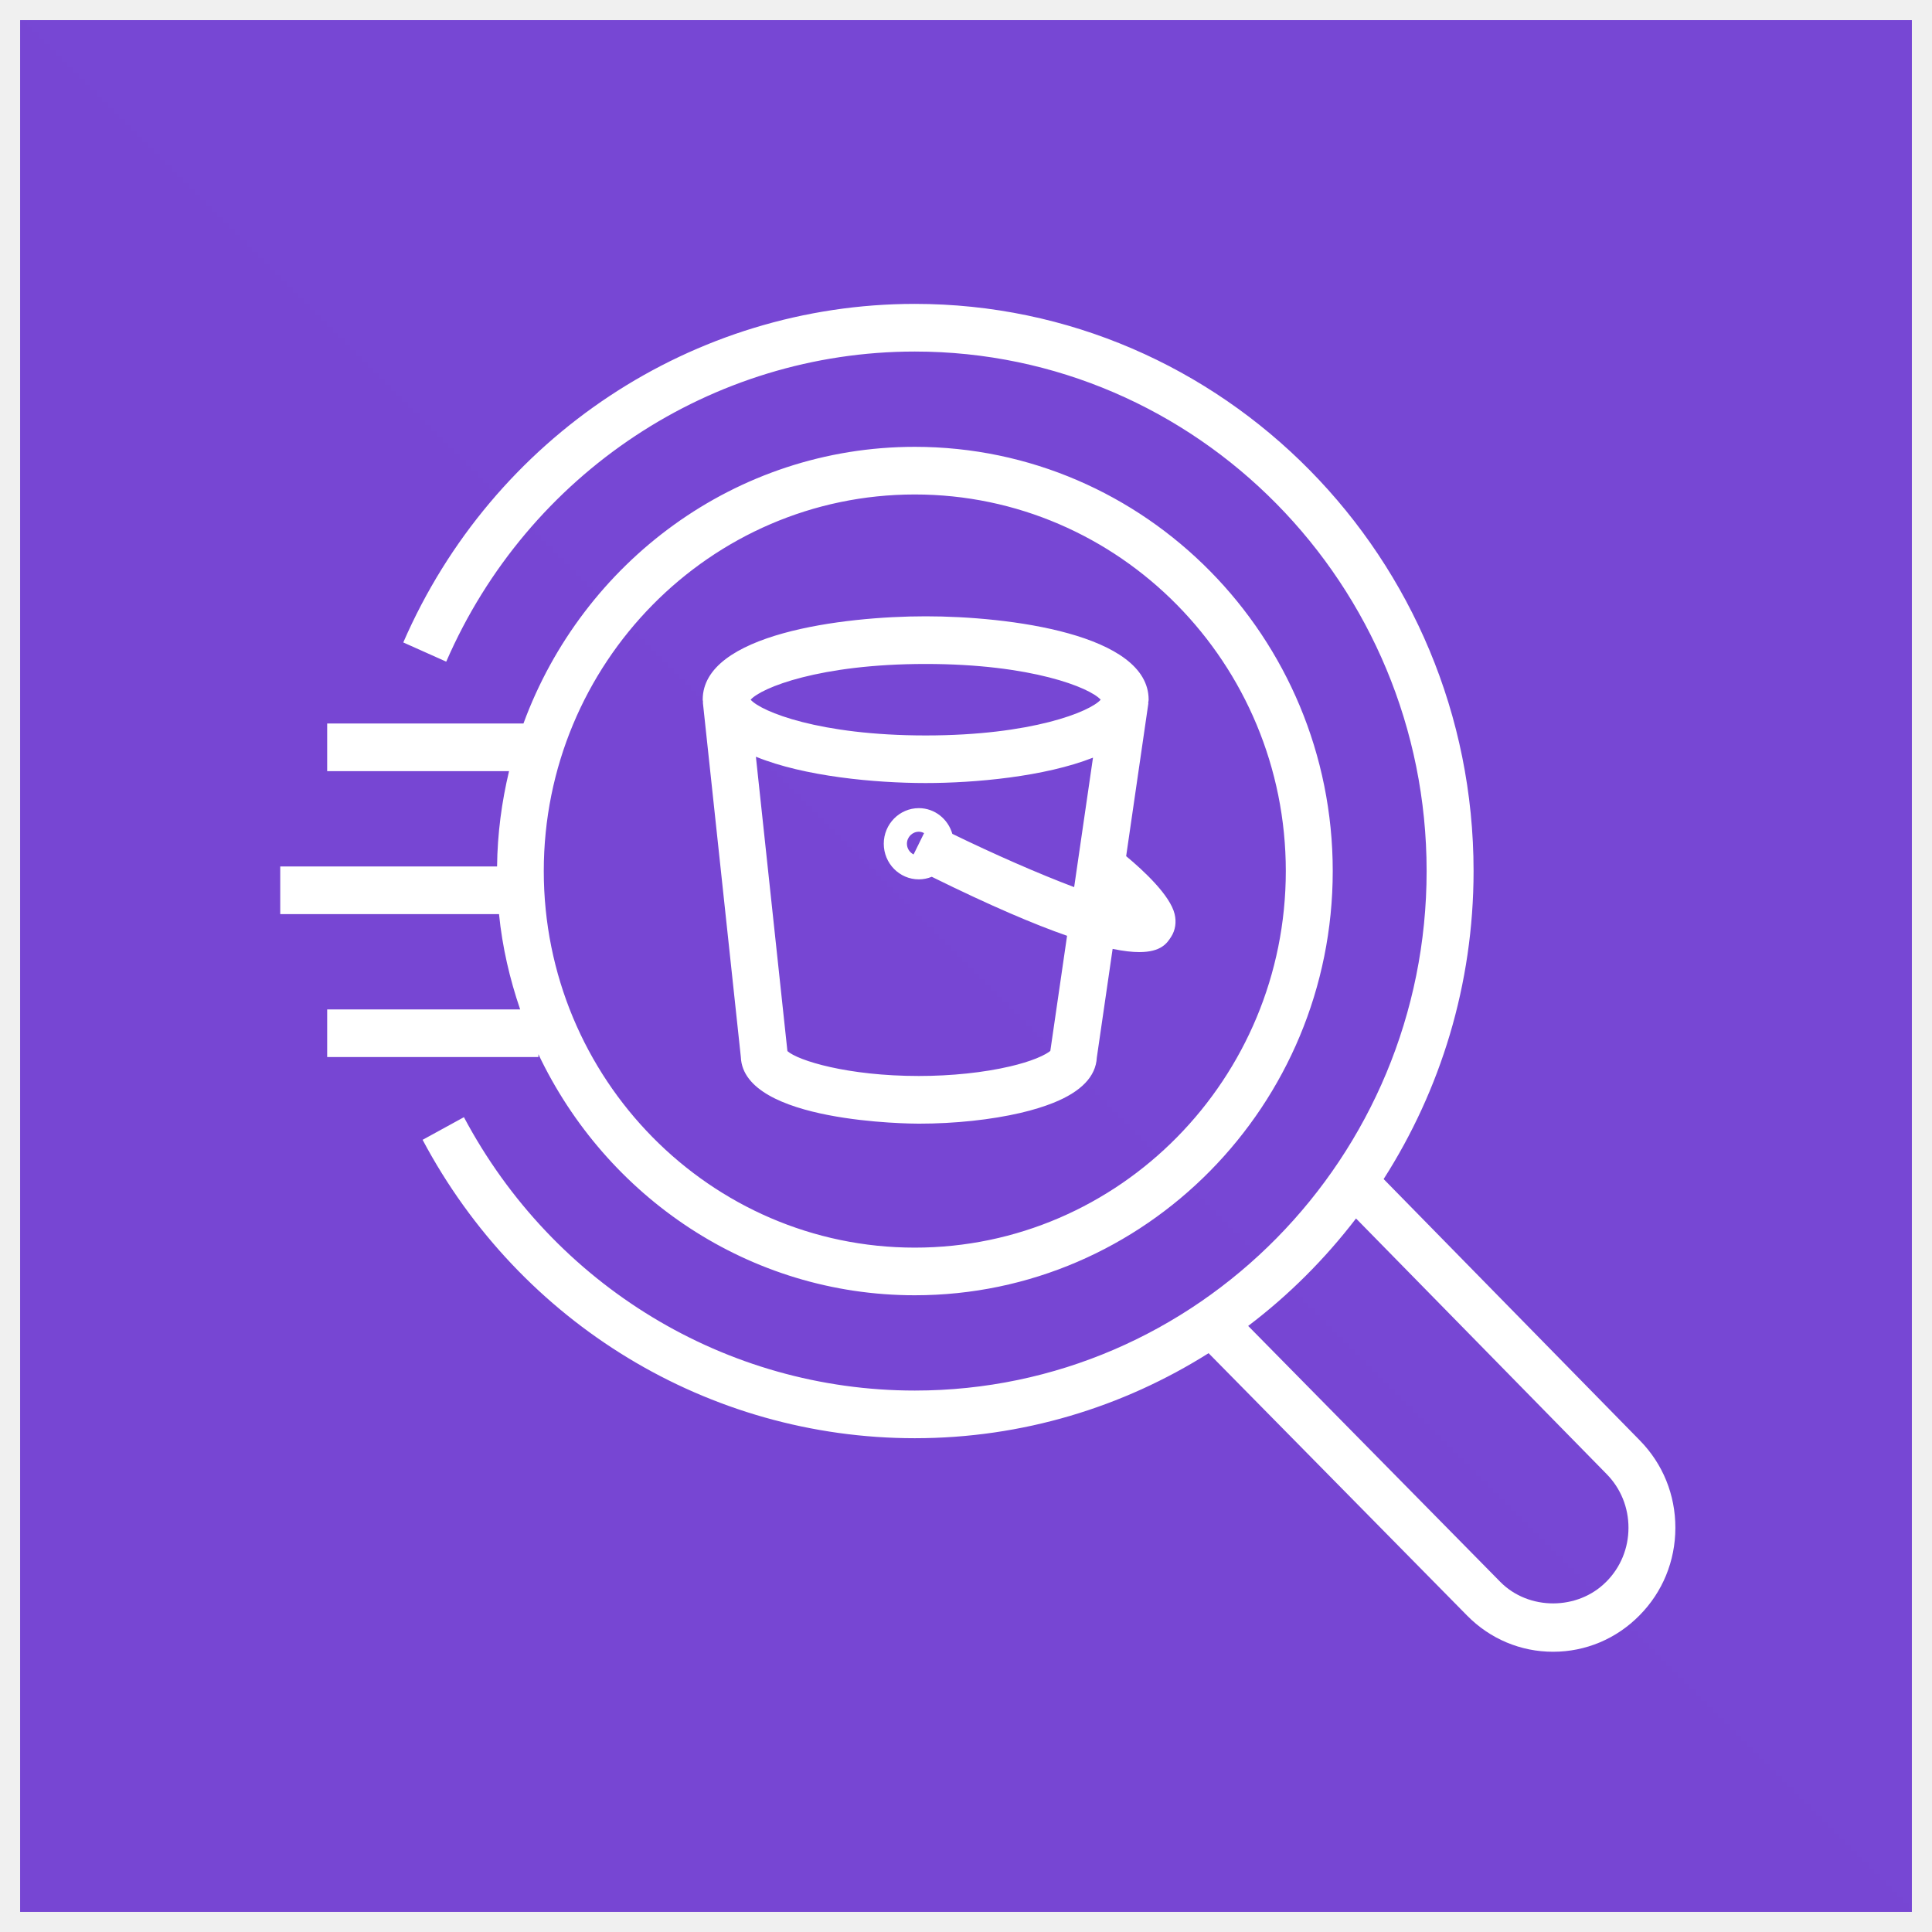
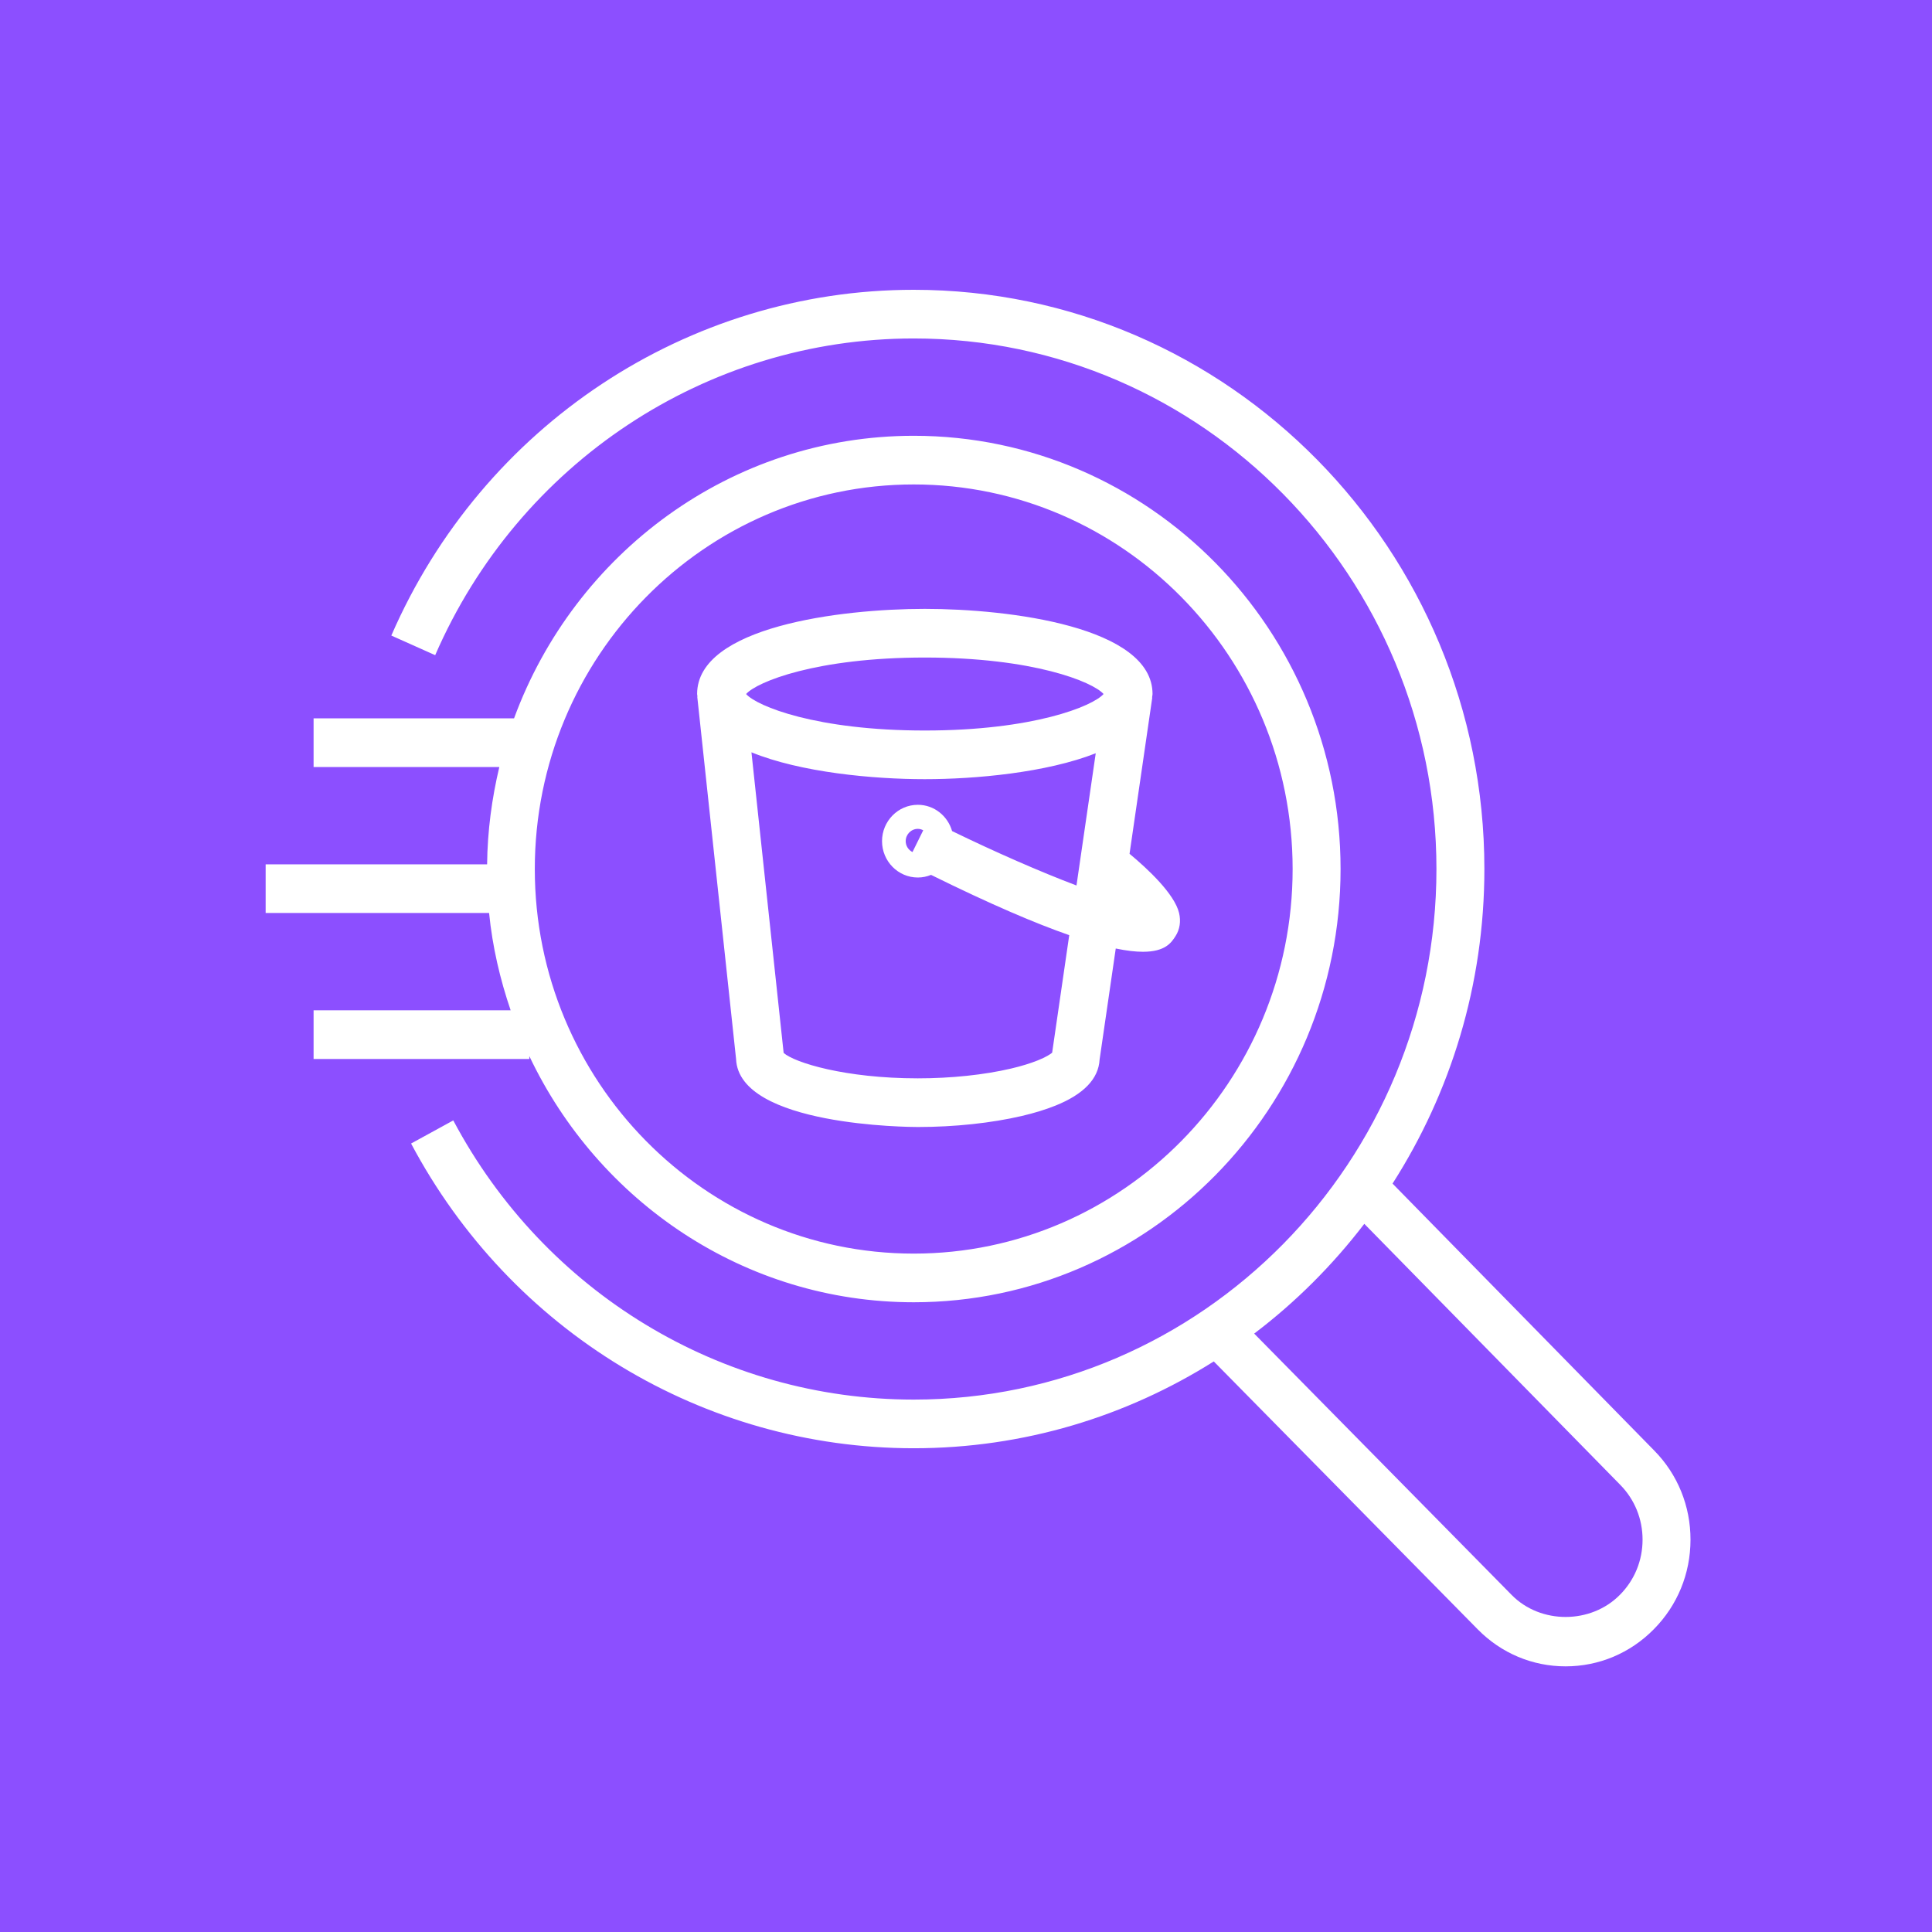
- <svg xmlns="http://www.w3.org/2000/svg" fill="none" viewBox="0 0 96 96" id="Aws-Athena--Streamline-Svg-Logos.svg" height="48" width="48" stroke-width="1">
-   <path fill="url(#a)" d="M95 1H1v94h94V1Z" />
-   <path fill="#ffffff" d="M45.996 32.992c5.278 0 8.169 1.183 8.697 1.776-.527.593-3.418 1.776-8.697 1.776-5.278 0-8.169-1.183-8.697-1.776.527-.593 3.418-1.776 8.697-1.776Zm-.601 9.465c-.194-.1-.33-.297-.33-.531 0-.329.266-.598.591-.598.095 0 .181.027.261.069l-.522 1.061Zm6.796 9.762c-.087.071-.288.208-.701.374-.367.147-.802.279-1.296.395-1.311.308-2.923.477-4.539.477-3.535 0-5.998-.763-6.529-1.237l-1.566-14.627c2.401.983 5.939 1.308 8.435 1.308 2.455 0 5.915-.316 8.315-1.261l-.936 6.433c-1.764-.665-3.966-1.631-6.053-2.647-.212-.736-.874-1.278-1.665-1.278-.961 0-1.742.794-1.742 1.769 0 .977.781 1.77 1.742 1.77.227 0 .444-.047.643-.128 2.916 1.439 5.088 2.363 6.723 2.932l-.832 5.72ZM34.924 34.895l1.888 17.629c.133 3.272 8.484 3.31 8.844 3.31 1.788 0 3.586-.192 5.064-.537.605-.142 1.153-.31 1.628-.501 1.379-.554 2.102-1.309 2.152-2.243l.786-5.403c.535.11.973.159 1.321.159 1.097 0 1.387-.45 1.586-.76.21-.327.271-.728.173-1.132-.224-.928-1.534-2.15-2.408-2.875L57.063 34.94l-.011-.001c.005-.058.023-.113.023-.172 0-3.271-6.965-4.143-11.079-4.143s-11.079.872-11.079 4.143c0 .044.015.083.018.127l-.011.001Zm10.532-10.325c10.165 0 18.435 8.394 18.435 18.712s-8.27 18.712-18.435 18.712c-10.166 0-18.436-8.394-18.436-18.712s8.27-18.712 18.436-18.712ZM16.257 50.156v2.368h10.496v-.14c3.355 7.072 10.467 11.977 18.703 11.977 11.45 0 20.767-9.456 20.767-21.079 0-11.623-9.317-21.079-20.767-21.079-8.909 0-16.502 5.734-19.446 13.748h-9.753v2.368h9.037c-.364 1.524-.577 3.104-.595 4.735H13.925v2.368h10.871c.164 1.644.534 3.223 1.05 4.735h-9.588Zm63.561 28.435c-1.411 1.435-3.858 1.443-5.268.013L62.021 65.885c2.016-1.526 3.816-3.326 5.359-5.34l12.453 12.701c.701.713 1.087 1.662 1.085 2.672-.001 1.012-.391 1.96-1.099 2.674Zm1.665-7.017L68.752 58.587c2.822-4.411 4.469-9.664 4.469-15.305 0-15.54-12.456-28.182-27.765-28.182-11.001 0-20.977 6.603-25.417 16.823l2.134.954c4.067-9.36 13.205-15.409 23.283-15.409 14.024 0 25.432 11.58 25.432 25.814 0 14.233-11.408 25.814-25.432 25.814-9.368 0-17.952-5.205-22.404-13.584l-2.053 1.125c4.857 9.146 14.229 14.827 24.456 14.827 5.353 0 10.355-1.55 14.599-4.225l12.847 13.04c1.141 1.158 2.658 1.796 4.27 1.796 1.621 0 3.148-.643 4.293-1.806 1.148-1.158 1.782-2.701 1.784-4.348.004-1.644-.625-3.188-1.766-4.347Z" />
-   <defs>
-     <linearGradient id="a" x1="1" x2="9401" y1="9401" y2="1" gradientUnits="userSpaceOnUse">
-       <stop stop-color="#4D27A8" />
-       <stop offset="1" stop-color="#A166FF" />
-     </linearGradient>
-   </defs>
+ <svg xmlns="http://www.w3.org/2000/svg" width="80px" height="80px" viewBox="0 0 80 80" version="1.1">
+   <g id="Icon-Architecture/64/Arch_Amazon-Athena_64" stroke="none" stroke-width="1" fill="none" fill-rule="evenodd">
+     <g id="Icon-Architecture-BG/64/Analytics" fill="#8C4FFF">
+       <rect id="Rectangle" x="0" y="0" width="80" height="80" />
+     </g>
+     <path d="M38.295,27.227 C42.787,27.227 45.248,28.233 45.696,28.738 C45.248,29.243 42.787,30.249 38.295,30.249 C33.803,30.249 31.342,29.243 30.894,28.738 C31.342,28.233 33.803,27.227 38.295,27.227 L38.295,27.227 Z M37.784,35.282 C37.619,35.198 37.503,35.029 37.503,34.83 C37.503,34.55 37.729,34.321 38.006,34.321 C38.087,34.321 38.16,34.344 38.229,34.38 L37.784,35.282 Z M43.567,43.591 C43.493,43.651 43.322,43.768 42.971,43.909 C42.658,44.034 42.288,44.147 41.868,44.246 C40.753,44.508 39.381,44.652 38.005,44.652 C34.997,44.652 32.901,44.002 32.449,43.599 L31.116,31.151 C33.16,31.987 36.17,32.264 38.295,32.264 C40.384,32.264 43.329,31.995 45.372,31.191 L44.575,36.666 C43.073,36.099 41.199,35.277 39.424,34.413 C39.243,33.786 38.68,33.325 38.006,33.325 C37.188,33.325 36.523,34.001 36.523,34.83 C36.523,35.661 37.188,36.336 38.006,36.336 C38.2,36.336 38.384,36.296 38.553,36.227 C41.034,37.452 42.884,38.238 44.275,38.723 L43.567,43.591 Z M28.872,28.847 L30.479,43.85 C30.592,46.634 37.7,46.667 38.005,46.667 C39.527,46.667 41.057,46.503 42.315,46.209 C42.83,46.088 43.296,45.945 43.7,45.783 C44.874,45.312 45.489,44.669 45.532,43.874 L46.201,39.276 C46.656,39.37 47.028,39.411 47.325,39.411 C48.259,39.411 48.505,39.028 48.675,38.764 C48.854,38.486 48.905,38.145 48.822,37.801 C48.631,37.011 47.517,35.971 46.772,35.354 L47.713,28.885 L47.704,28.884 C47.708,28.835 47.724,28.788 47.724,28.738 C47.724,25.954 41.797,25.212 38.295,25.212 C34.793,25.212 28.866,25.954 28.866,28.738 C28.866,28.775 28.879,28.808 28.881,28.846 L28.872,28.847 Z M37.836,20.06 C46.487,20.06 53.525,27.204 53.525,35.985 C53.525,44.766 46.487,51.909 37.836,51.909 C29.183,51.909 22.145,44.766 22.145,35.985 C22.145,27.204 29.183,20.06 37.836,20.06 L37.836,20.06 Z M12.985,41.835 L12.985,43.85 L21.918,43.85 L21.918,43.731 C24.774,49.749 30.826,53.924 37.836,53.924 C47.58,53.924 55.51,45.877 55.51,35.985 C55.51,26.092 47.58,18.045 37.836,18.045 C30.253,18.045 23.791,22.925 21.286,29.745 L12.985,29.745 L12.985,31.76 L20.676,31.76 C20.367,33.057 20.185,34.402 20.17,35.79 L11,35.79 L11,37.805 L20.252,37.805 C20.391,39.204 20.706,40.548 21.145,41.835 L12.985,41.835 Z M67.08,66.035 C65.879,67.256 63.797,67.263 62.597,66.046 L51.933,55.221 C53.649,53.922 55.18,52.39 56.493,50.676 L67.092,61.485 C67.688,62.092 68.017,62.9 68.015,63.759 C68.014,64.621 67.682,65.428 67.08,66.035 L67.08,66.035 Z M68.497,60.063 L57.662,49.01 C60.064,45.256 61.465,40.785 61.465,35.985 C61.465,22.759 50.865,12 37.836,12 C28.473,12 19.983,17.62 16.204,26.317 L18.02,27.129 C21.481,19.163 29.259,14.015 37.836,14.015 C49.771,14.015 59.48,23.87 59.48,35.985 C59.48,48.098 49.771,57.954 37.836,57.954 C29.862,57.954 22.557,53.524 18.769,46.394 L17.022,47.351 C21.156,55.134 29.132,59.969 37.836,59.969 C42.391,59.969 46.648,58.65 50.26,56.374 L61.194,67.472 C62.165,68.457 63.456,69 64.828,69 C66.207,69 67.507,68.453 68.481,67.463 C69.458,66.477 69.998,65.164 70,63.762 C70.003,62.363 69.468,61.049 68.497,60.063 L68.497,60.063 Z" id="Amazon-Athena_Icon_64_Squid" fill="#FFFFFF" />
+   </g>
</svg>
